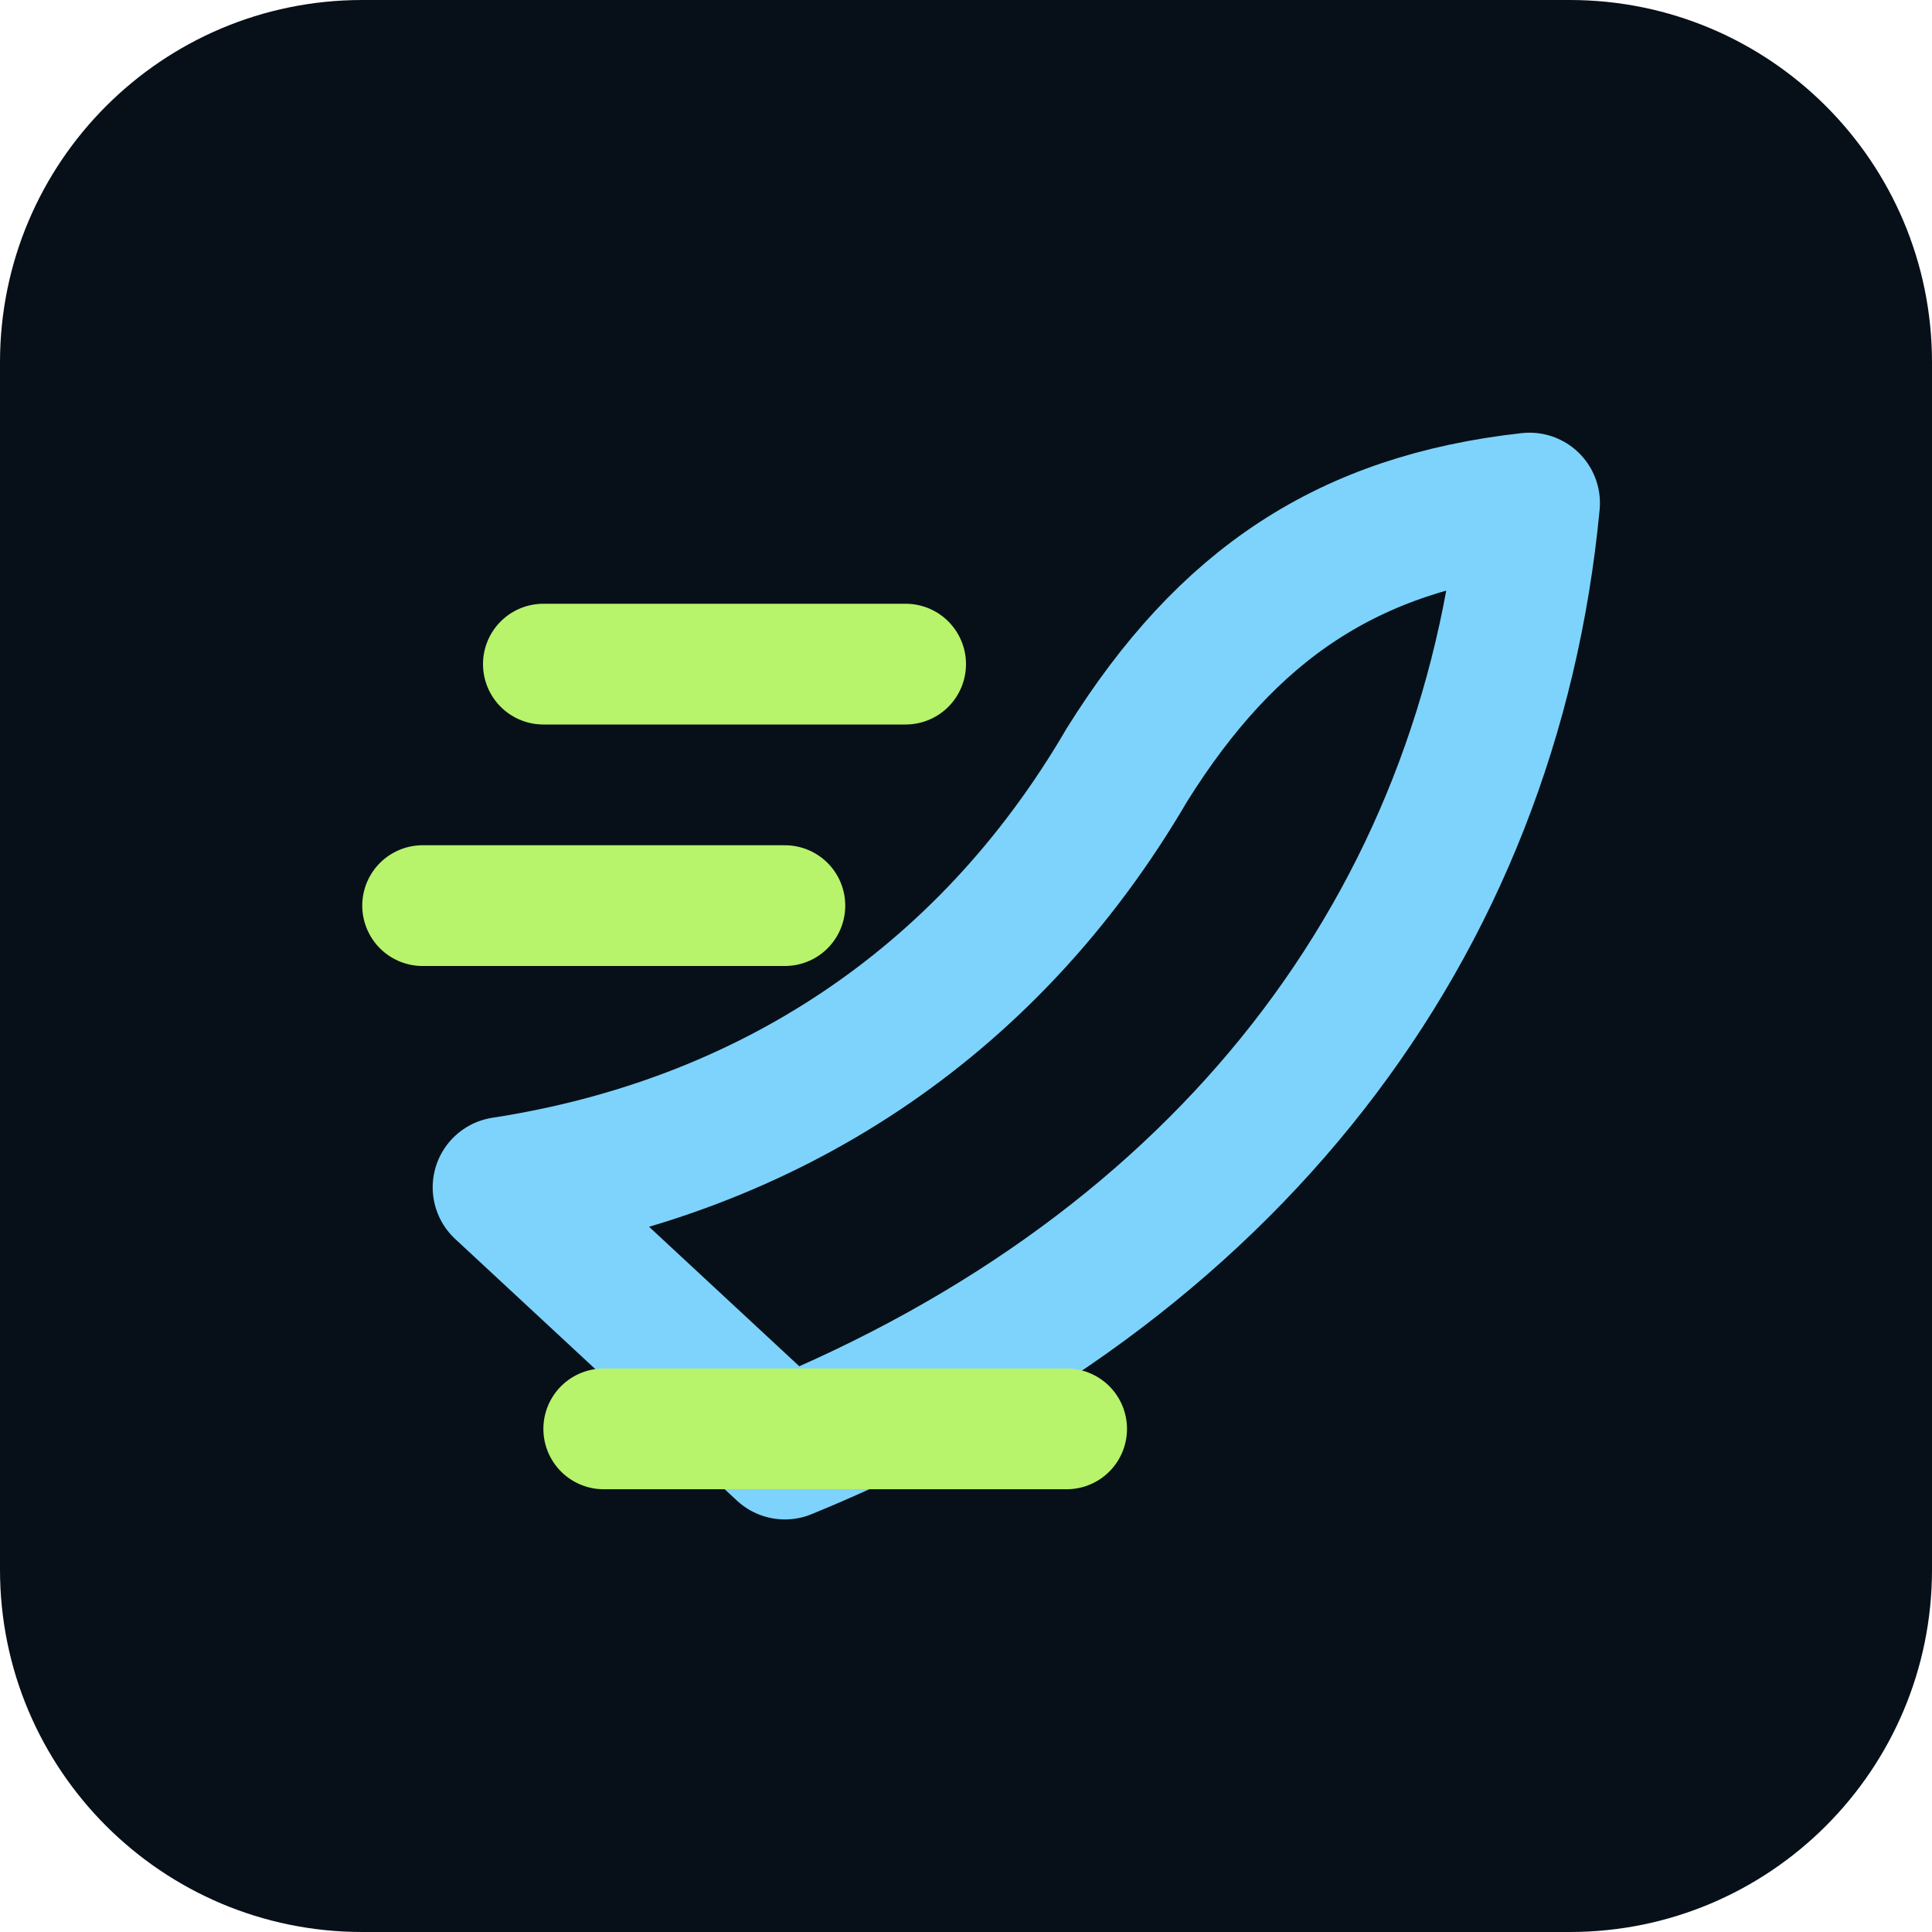
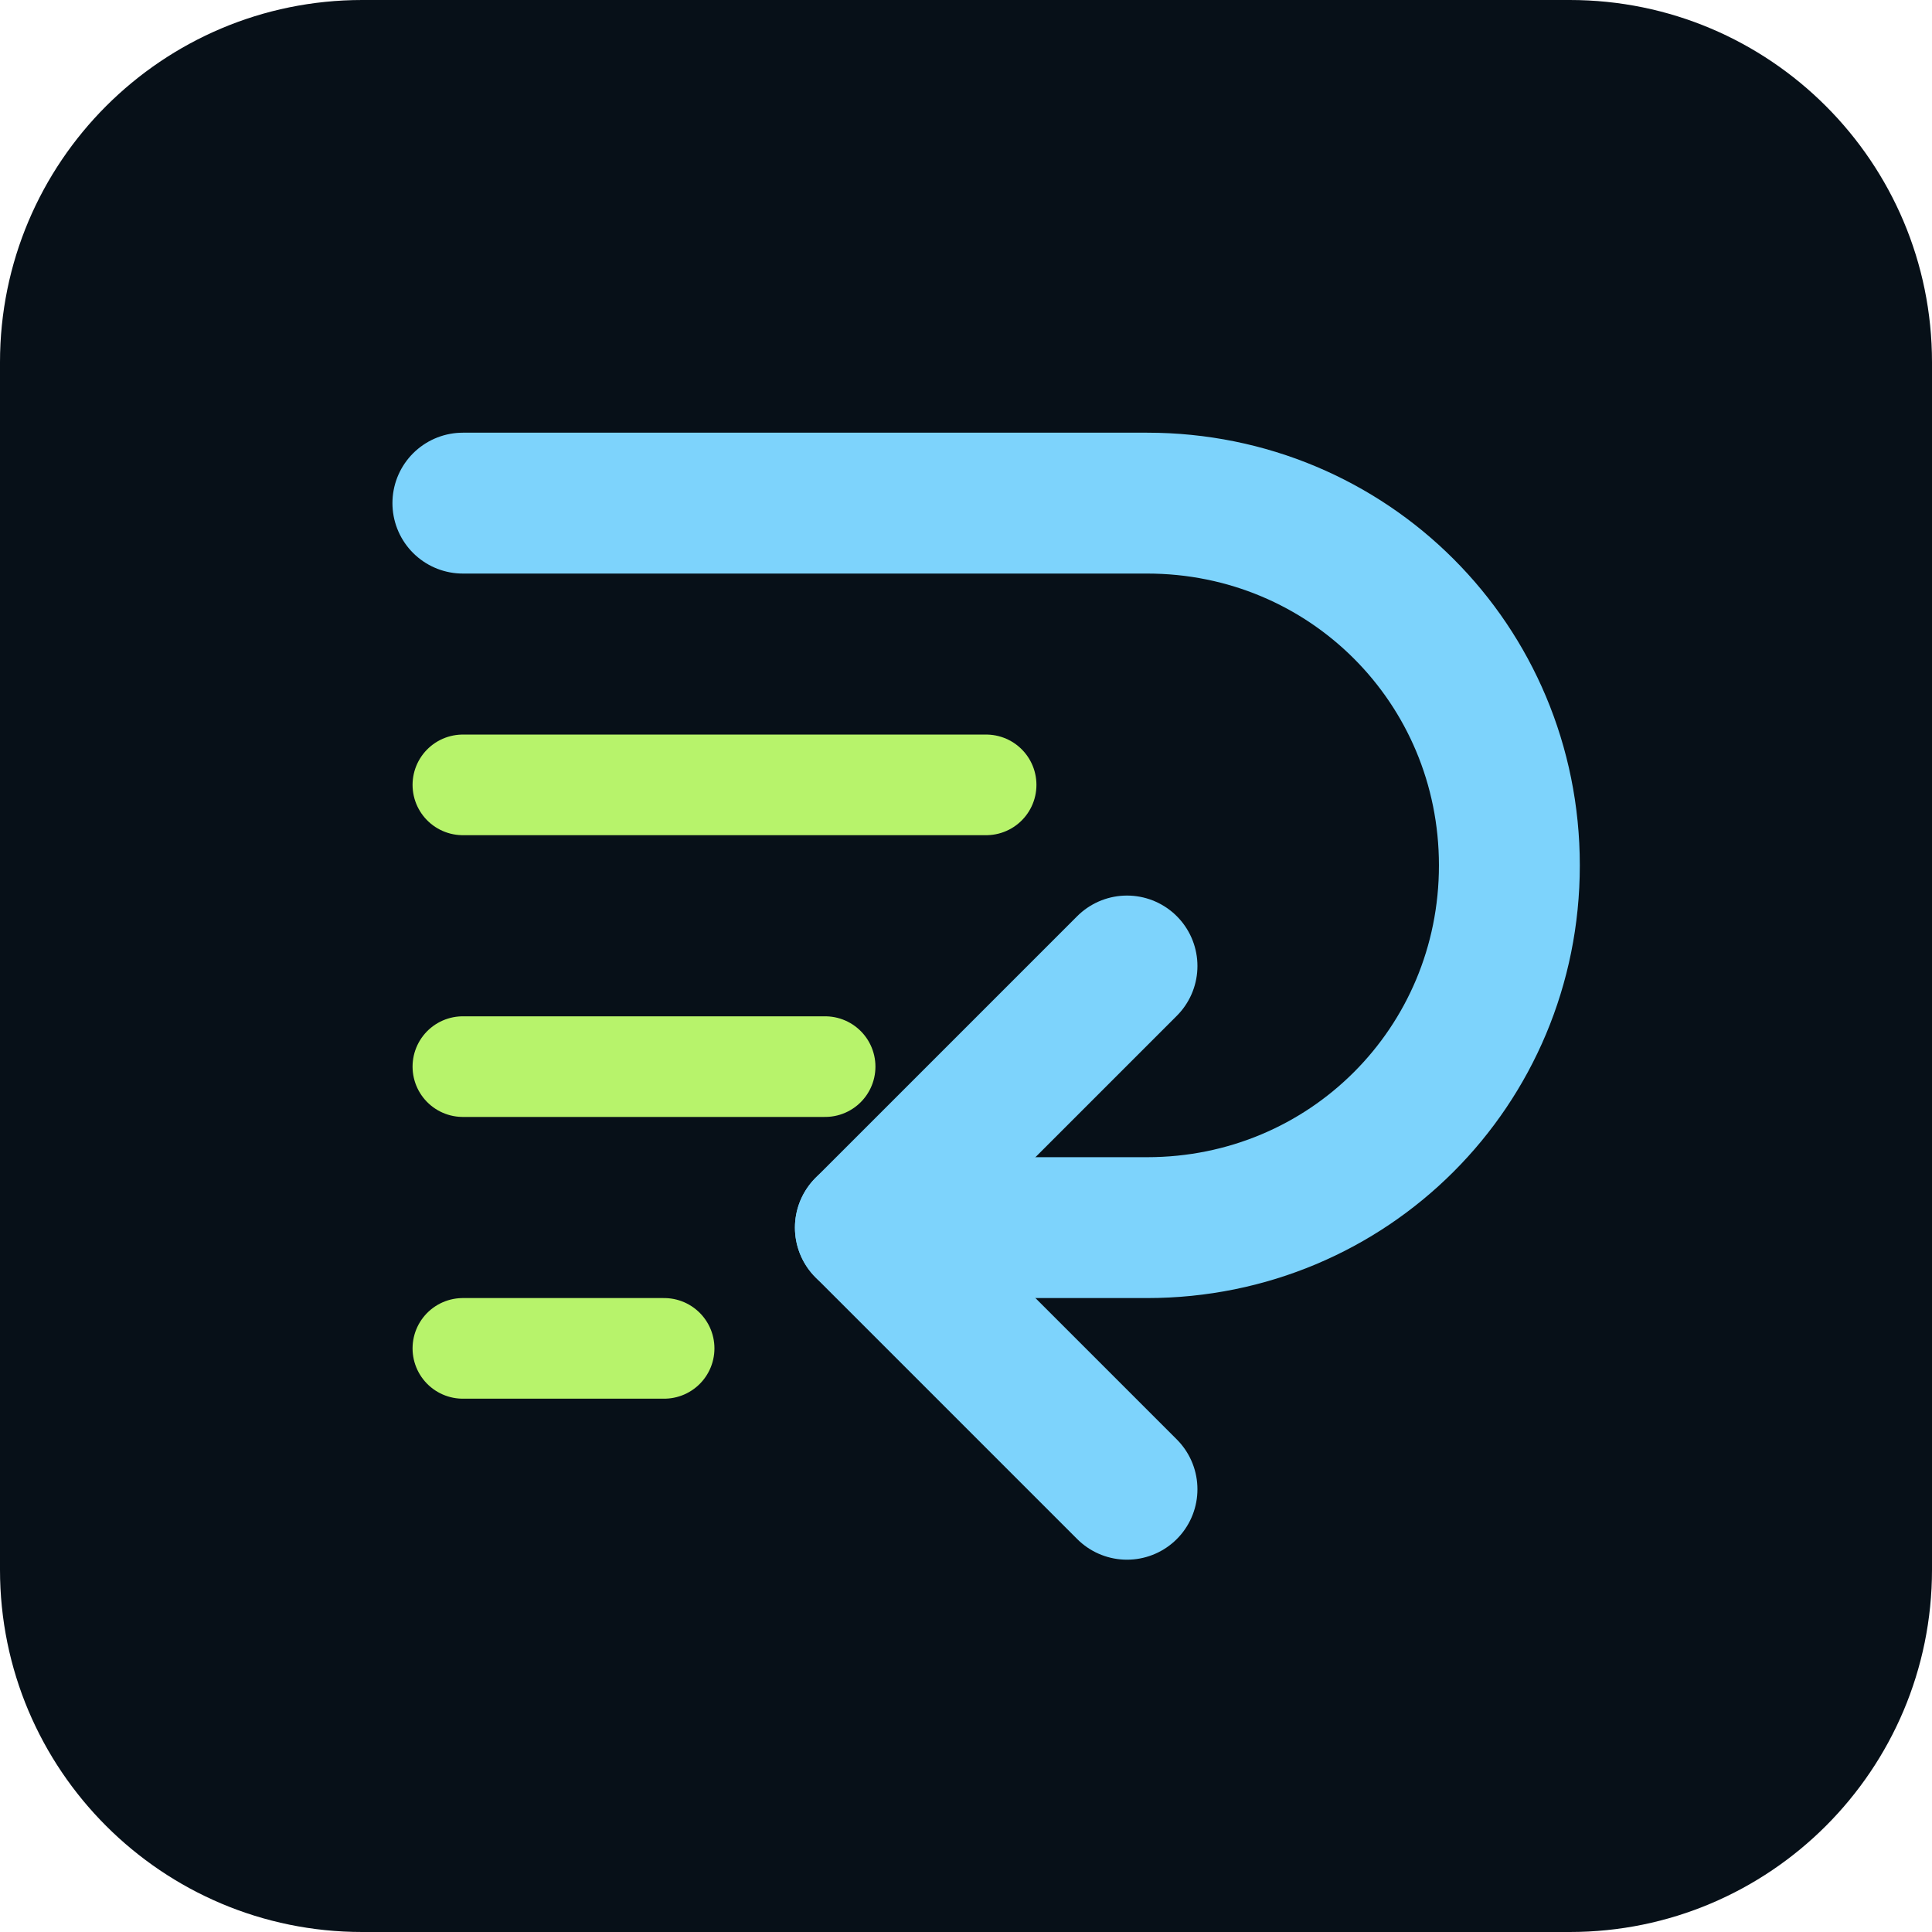
<svg xmlns="http://www.w3.org/2000/svg" viewBox="0 0 96 96">
  <rect width="96" height="96" rx="18" fill="#071018" />
-   <path d="M25 59c13-2 24-9 31-21 5-8 11-12 20-13-2 21-15 38-37 47l-14-13Z" fill="none" stroke="#7dd3fc" stroke-width="7" stroke-linejoin="round" />
-   <path d="M27 33h18M21 45h18M30 71h23" stroke="#b7f36b" stroke-width="6" stroke-linecap="round" />
+   <path d="M23 25h34c10 0 18 8 18 18s-8 18-18 18H43" fill="none" stroke="#7dd3fc" stroke-width="7" stroke-linecap="round" />
+   <path d="M43 61l13-13M43 61l13 13" fill="none" stroke="#7dd3fc" stroke-width="7" stroke-linecap="round" stroke-linejoin="round" />
+   <path d="M23 39h26M23 53h18M23 67h10" stroke="#b7f36b" stroke-width="5" stroke-linecap="round" />
</svg>
